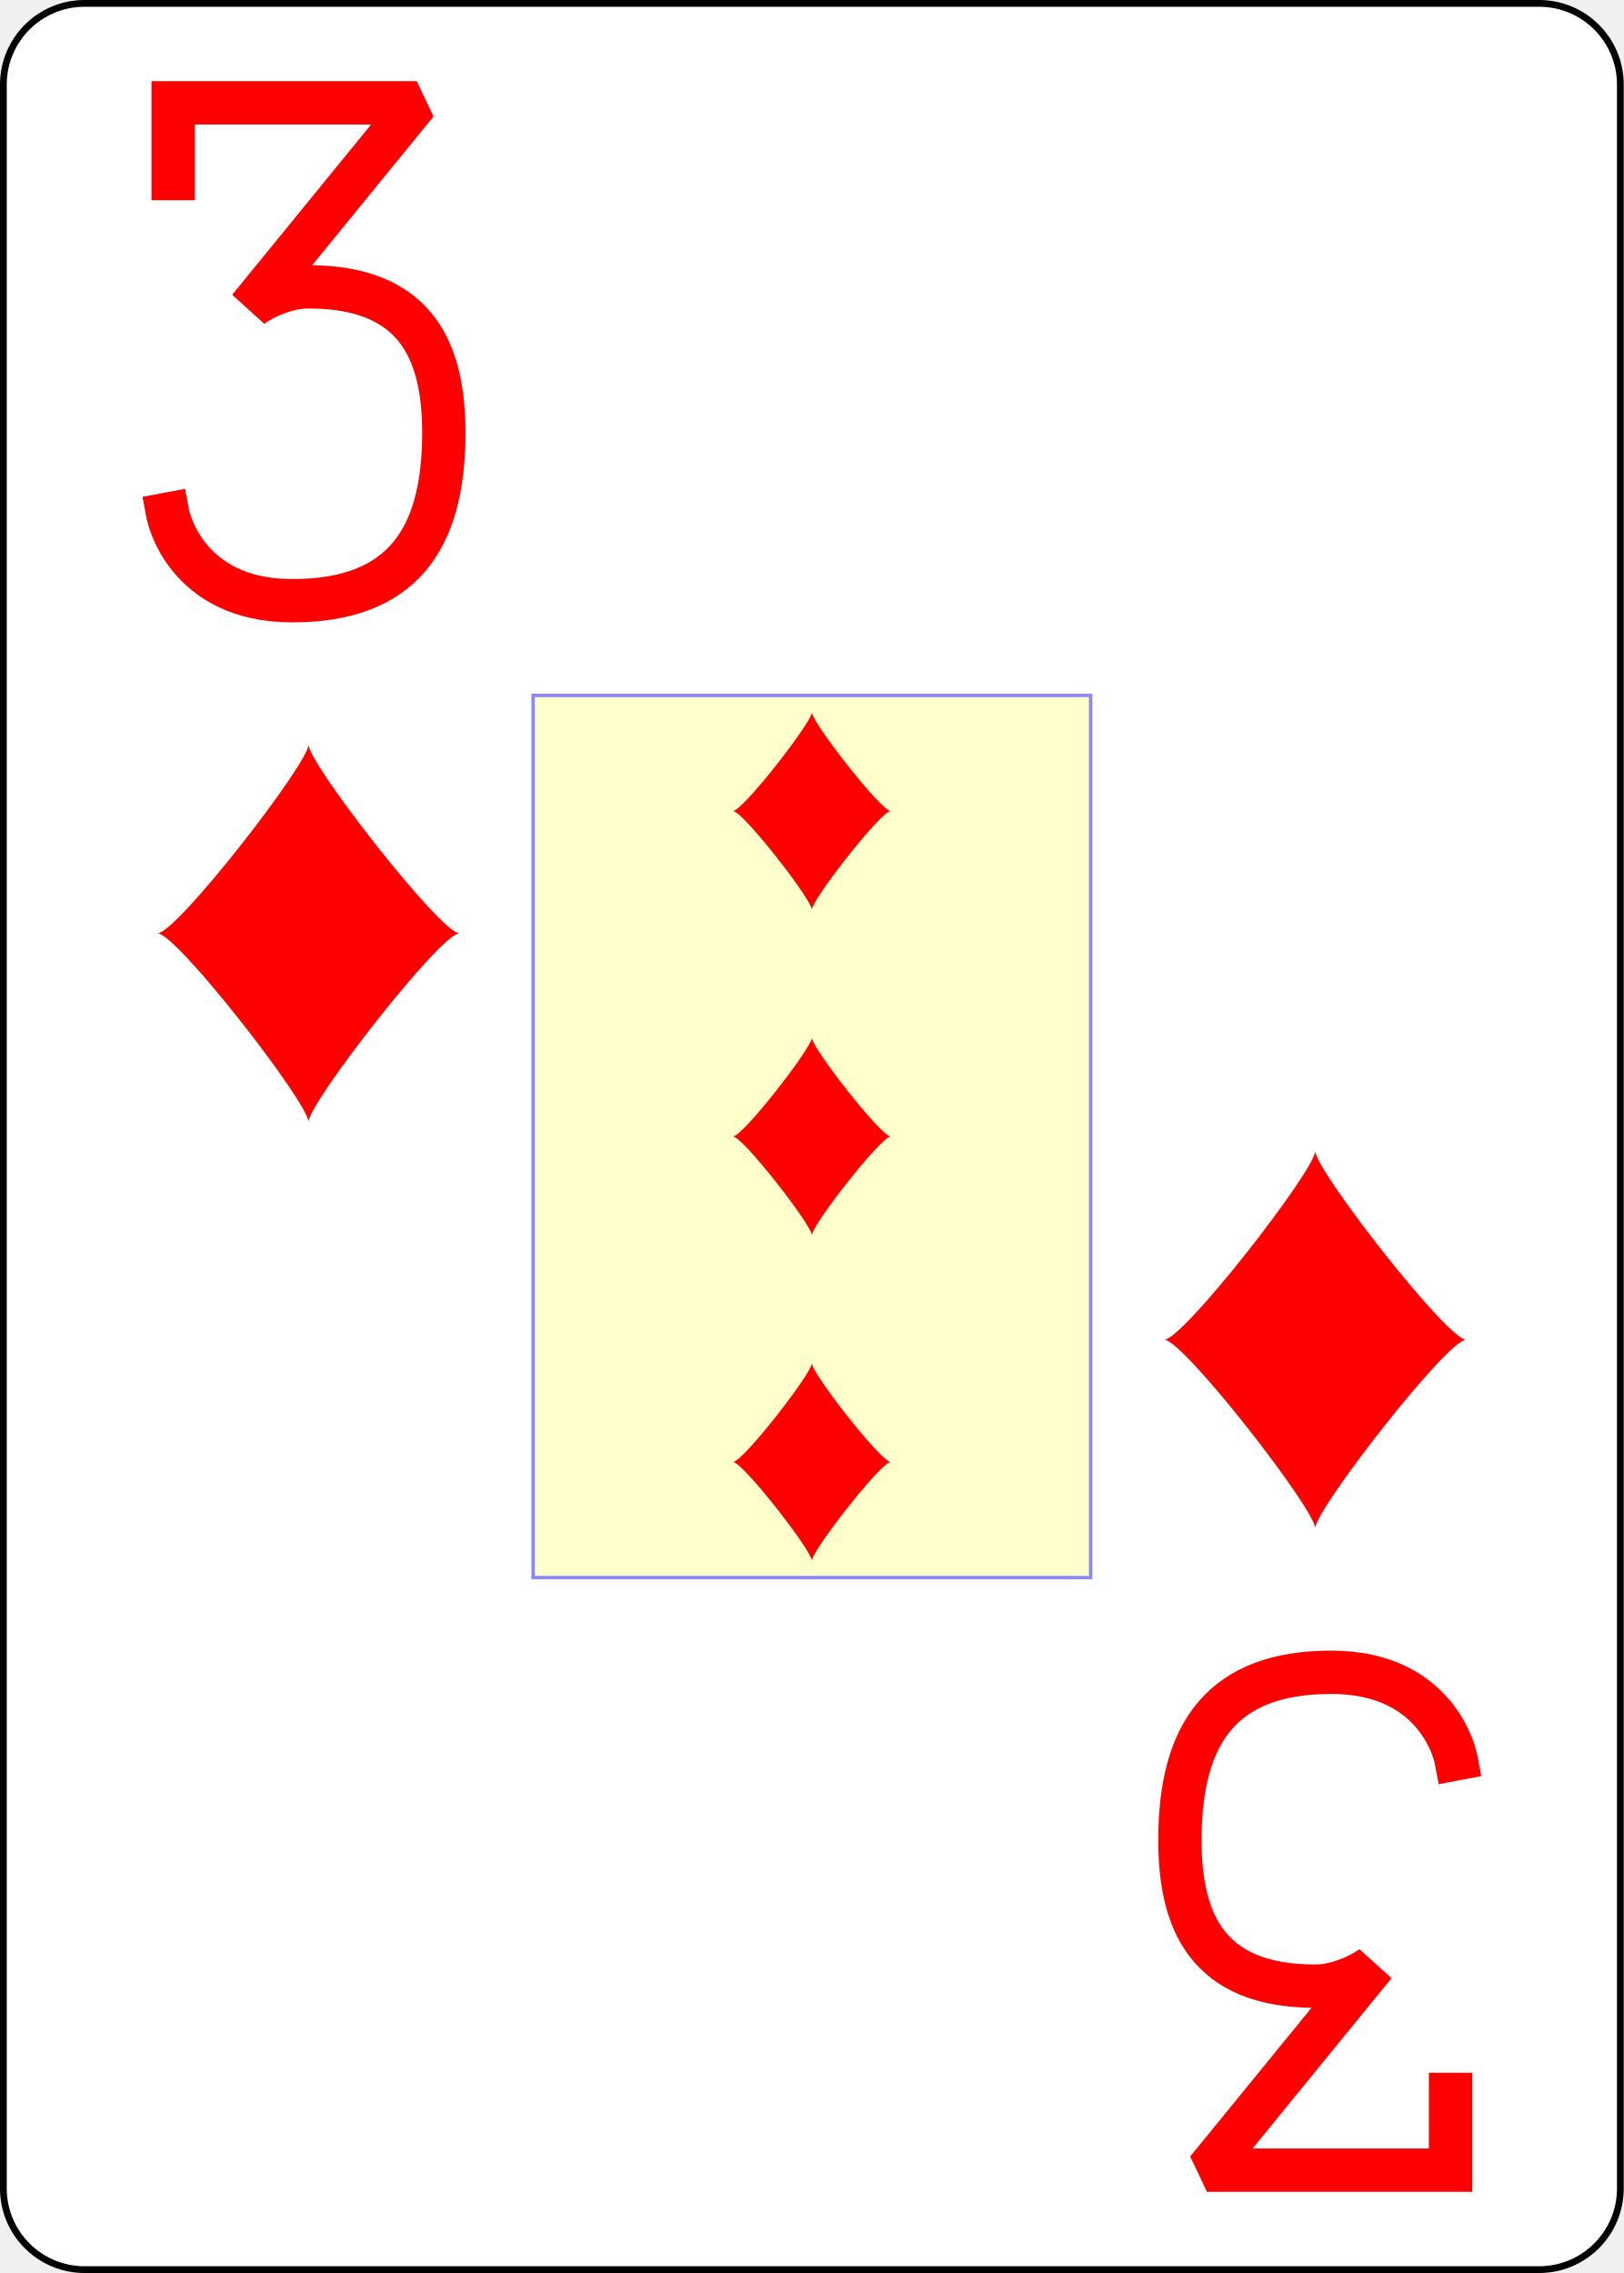
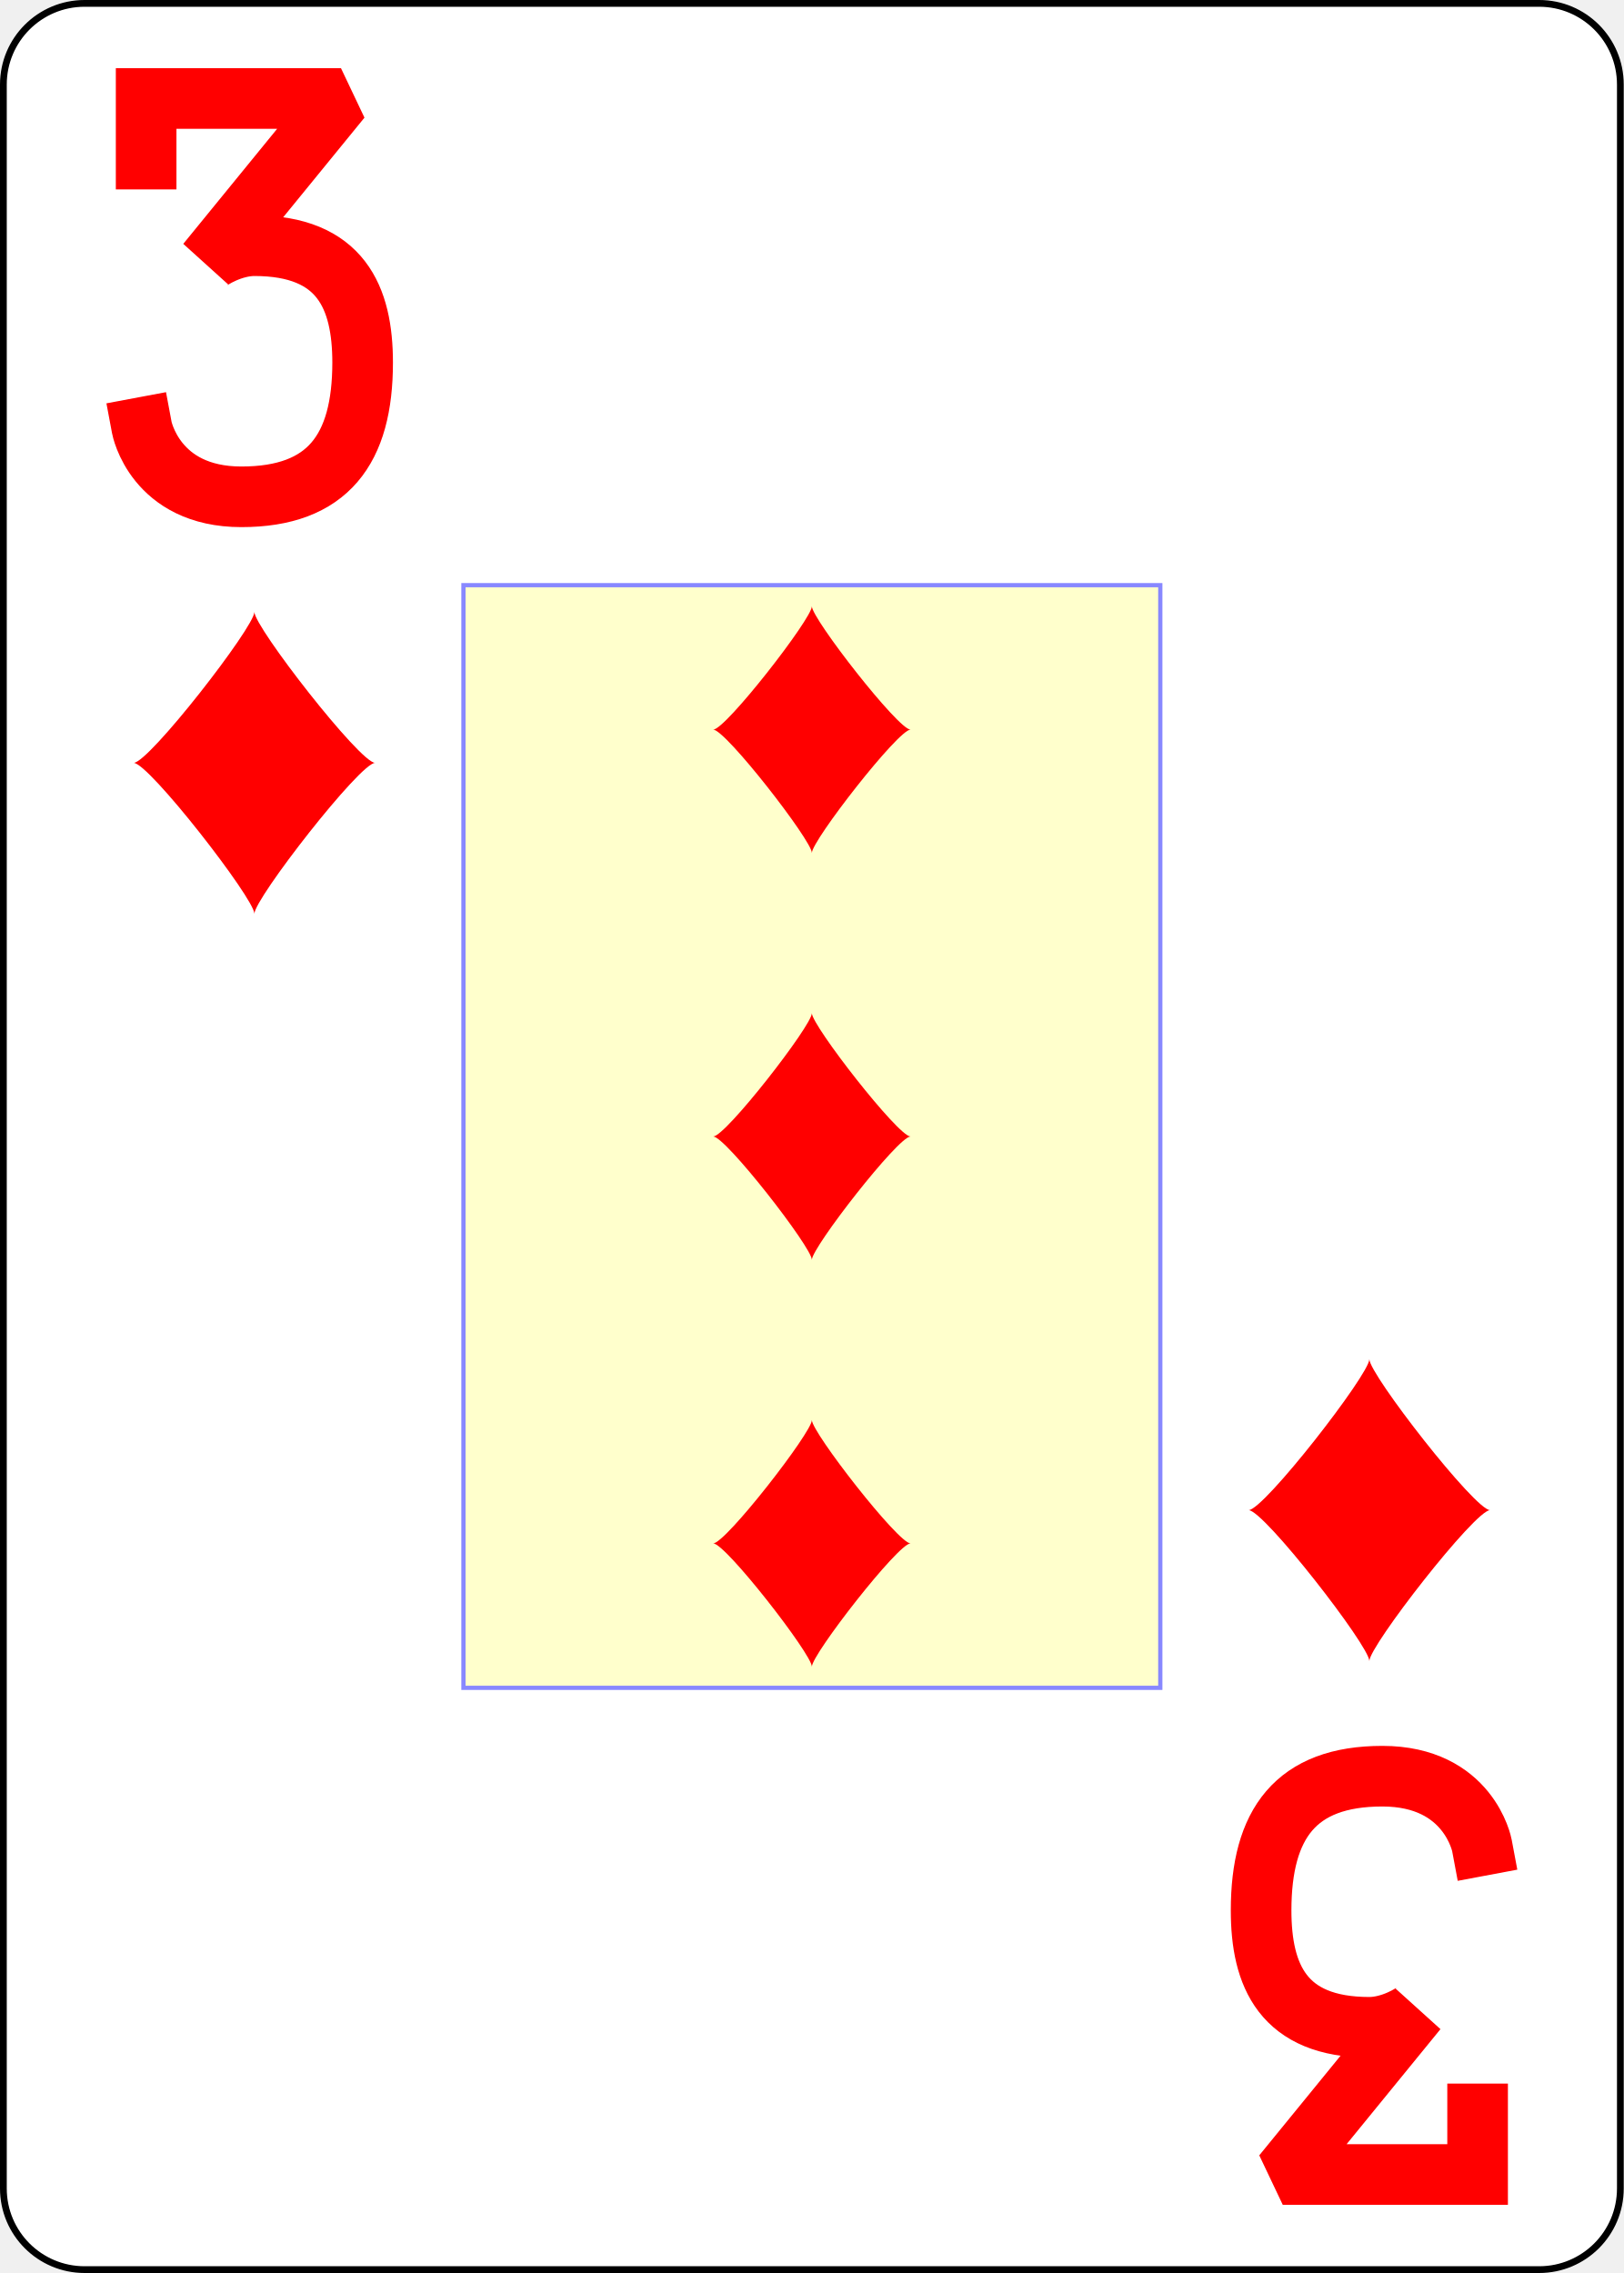
<svg xmlns="http://www.w3.org/2000/svg" xmlns:xlink="http://www.w3.org/1999/xlink" class="card" face="3D" height="3.5in" preserveAspectRatio="none" viewBox="-120 -168 240 336" width="2.5in">
  <defs>
    <symbol id="SD3" viewBox="-600 -600 1200 1200" preserveAspectRatio="xMinYMid">
      <path d="M-400 0C-350 0 0 -450 0 -500C0 -450 350 0 400 0C350 0 0 450 0 500C0 450 -350 0 -400 0Z" fill="red" />
    </symbol>
-     <symbol id="VD3" viewBox="-500 -500 1000 1000" preserveAspectRatio="xMinYMid">
-       <path d="M-250 -320L-250 -460L200 -460L-110 -80C-100 -90 -50 -120 0 -120C200 -120 250 0 250 150C250 350 170 460 -30 460C-230 460 -260 300 -260 300" stroke="red" stroke-width="80" stroke-linecap="square" stroke-miterlimit="1.5" fill="none" />
+     <symbol style="overflow:visible" id="VD3" viewBox="-500 -500 1000 1000" preserveAspectRatio="xMinYMid">
+       <path d="M-250 -320L-250 -460L200 -460L-110 -80C-100 -90 -50 -120 0 -120C200 -120 250 0 250 150C250 350 170 460 -30 460C-230 460 -260 300 -260 300" stroke="red" stroke-width="140" stroke-linecap="square" stroke-miterlimit="1.5" fill="none" />
    </symbol>
    <rect id="XD3" width="164.8" height="260.8" x="-82.4" y="-130.4" />
  </defs>
  <rect width="239" height="335" x="-119.5" y="-167.5" rx="12" ry="12" fill="white" stroke="black" />
-   <g transform="scale(0.5)">
+   <g transform="scale(0.625)">
    <use xlink:href="#XD3" width="164.8" height="260.8" stroke="#88f" fill="#FFC" />
    <use xlink:href="#SD3" height="70" width="70" x="-35" y="-131.234" />
    <use xlink:href="#SD3" height="70" width="70" x="-35" y="-35" />
  </g>
-   <g transform="rotate(180) scale(0.5)">
+   <g transform="rotate(180) scale(0.625)">
    <use xlink:href="#SD3" height="70" width="70" x="-35" y="-131.234" />
  </g>
-   <use xlink:href="#VD3" height="80" width="80" x="-114.4" y="-156" />
-   <use xlink:href="#SD3" height="66.922" width="66.922" x="-107.86" y="-63.5" />
+   <use xlink:href="#VD3" height="64" width="64" x="-114.4" y="-156" />
+   <use xlink:href="#SD3" height="53.538" width="53.538" x="-109.168" y="-82" />
  <g transform="rotate(180)">
-     <use xlink:href="#VD3" height="80" width="80" x="-114.4" y="-156" />
-     <use xlink:href="#SD3" height="66.922" width="66.922" x="-107.86" y="-63.5" />
+     <use xlink:href="#VD3" height="64" width="64" x="-114.4" y="-156" />
+     <use xlink:href="#SD3" height="53.538" width="53.538" x="-109.168" y="-82" />
  </g>
</svg>
